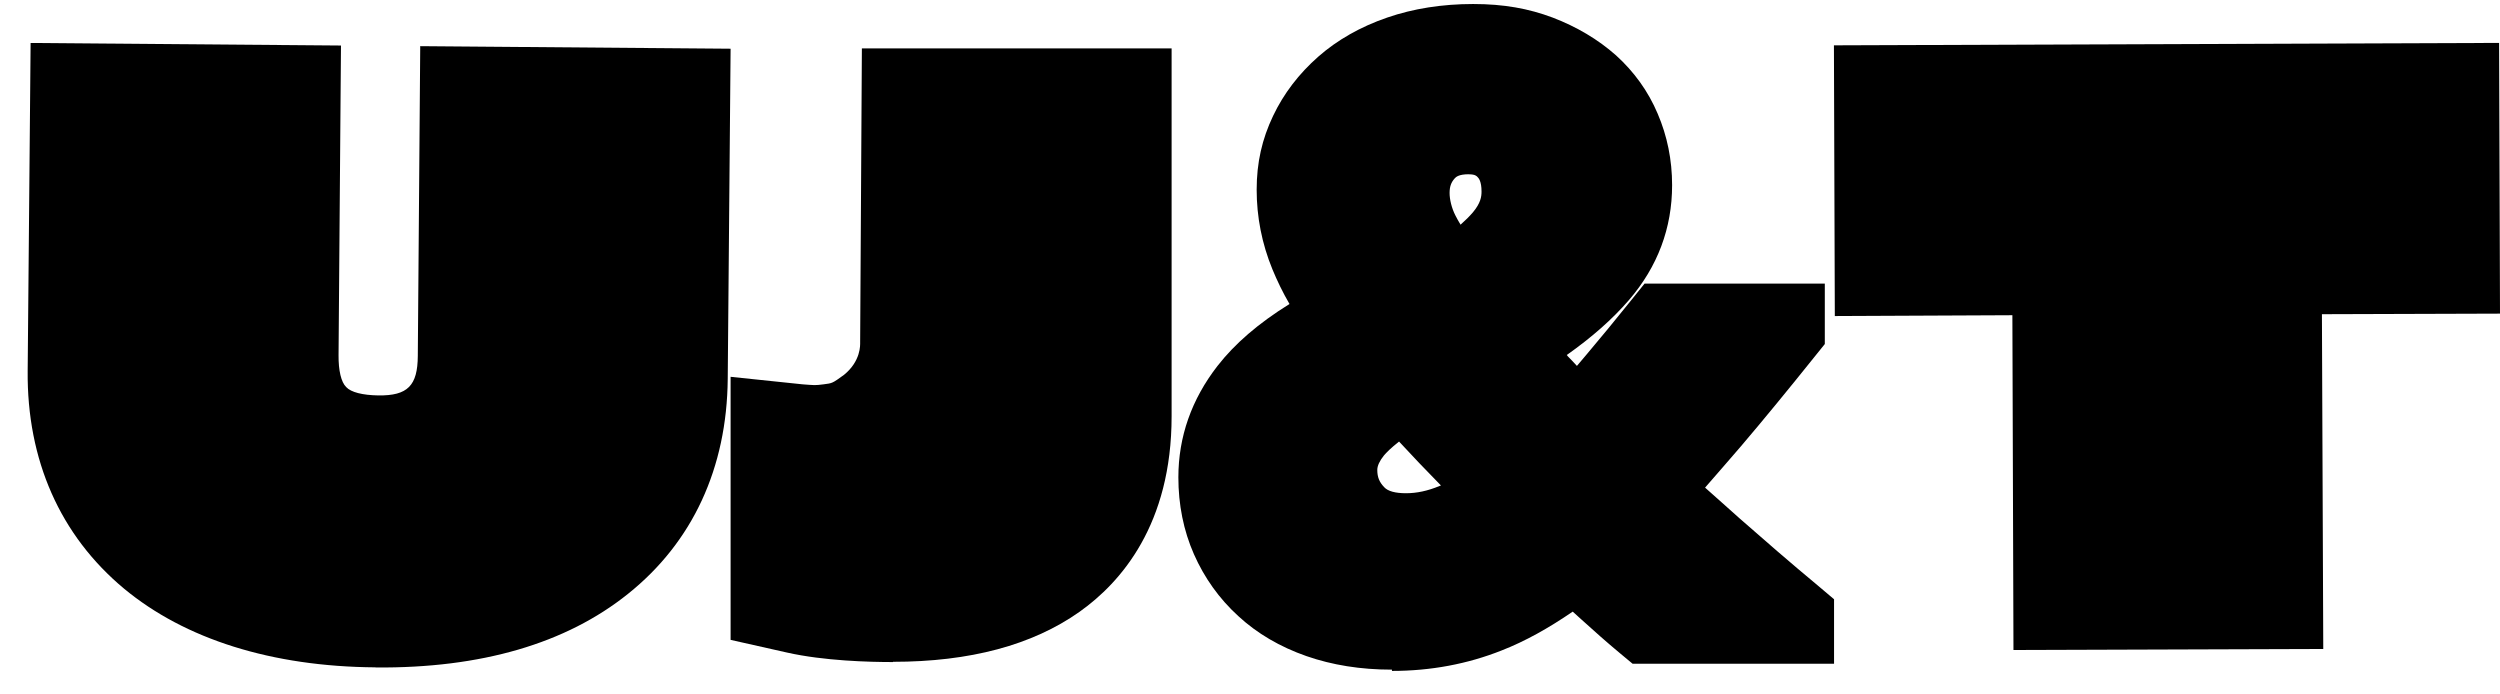
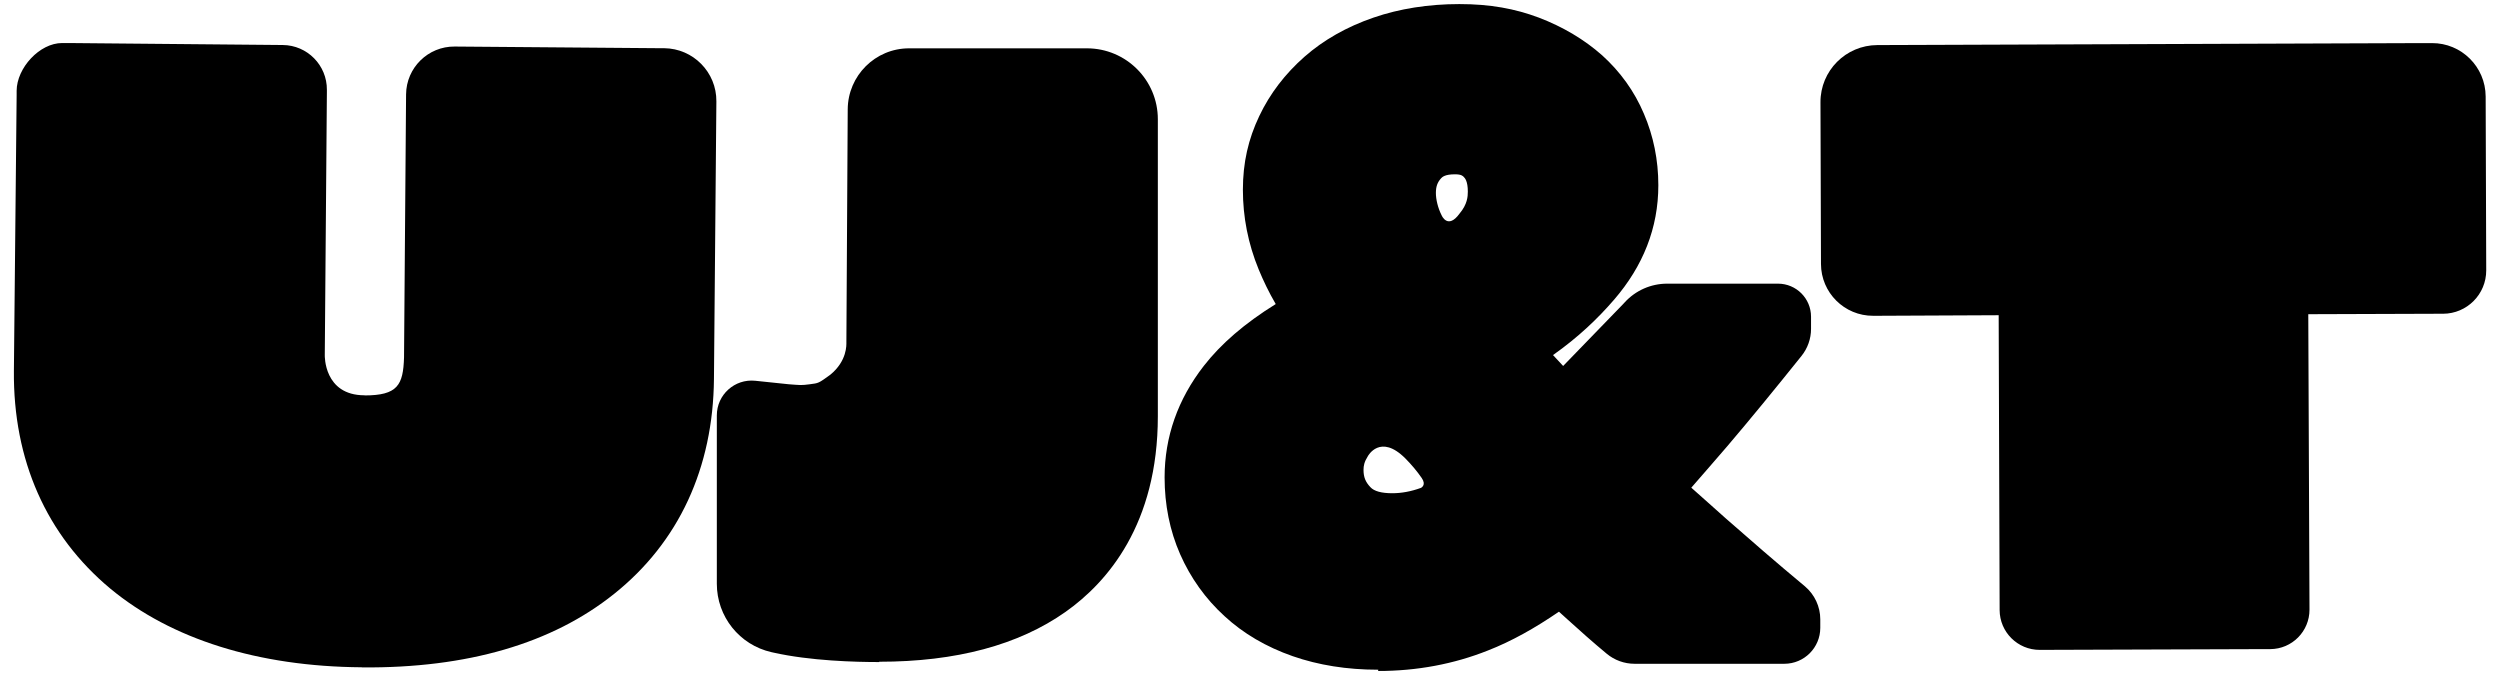
<svg xmlns="http://www.w3.org/2000/svg" id="Layer_1" version="1.1" viewBox="0 0 392.11 108.81">
-   <path d="M58.88,104.67c-16.26-.12-29.87-4.42-39.43-12.35-10.02-8.35-15.24-20.16-15.11-34.15l.46-51.43,48.68.4-.38,48.59c-.02,2.35.4,4.21,1.2,4.98.75.82,2.58,1.27,5.03,1.31,4.61.06,6.17-1.53,6.2-6.19l.38-48.59,48.68.4-.45,51.77c-.12,13.99-5.51,25.64-15.65,33.74-9.75,7.81-23.06,11.67-39.55,11.54h-.04s-.01-.02-.01-.02Z" />
-   <path d="M140.05,103.84c-3.7,0-10.79-.18-16.61-1.49l-8.85-1.99v-41.26l11.29,1.18c1.9.14,1.9.18,3.29,0s1.35-.14,3.21-1.49c2.67-2.17,2.53-4.74,2.53-5.06l.27-46.14h48.58v57.7c0,16.93-7.9,26.05-14.49,30.7-7.36,5.19-17.15,7.81-29.21,7.81v.04h0Z" />
-   <polygon points="315.8 101.95 315.63 49.44 287.78 49.57 287.64 7.11 391.97 6.73 392.11 49.19 364.18 49.28 364.39 101.79 315.8 101.95" />
-   <g>
-     <path d="M218.28,105.03c-4.87,0-9.34-.72-13.36-2.12-4.16-1.45-7.77-3.57-10.7-6.28-2.98-2.71-5.33-6.01-6.96-9.71s-2.44-7.77-2.44-12.05c0-6.36,2.07-12.24,6.14-17.48,2.71-3.48,6.41-6.68,11.29-9.71-1.08-1.85-1.94-3.66-2.67-5.42-1.67-4.06-2.48-8.26-2.48-12.51s.85-7.95,2.57-11.56c1.67-3.52,4.06-6.63,7.09-9.3,2.98-2.62,6.63-4.7,10.83-6.14,4.06-1.4,8.62-2.12,13.46-2.12s8.72.72,12.46,2.12c3.79,1.45,7.13,3.43,9.94,5.92,2.84,2.57,5.06,5.64,6.55,9.17,1.49,3.48,2.26,7.23,2.26,11.2,0,6.73-2.26,12.78-6.77,18.02-2.57,2.98-5.78,5.82-9.75,8.62.04.04.09.09.14.18.5.5.95.99,1.45,1.53.5-.58.99-1.18,1.49-1.76,2.17-2.57,4.56-5.46,7.09-8.62l2.03-2.53h28.27v9.48l-1.49,1.85c-4.16,5.19-8.08,9.98-11.65,14.17-1.94,2.26-3.84,4.43-5.64,6.5,1.76,1.58,3.57,3.16,5.42,4.83,3.7,3.25,7.85,6.86,12.41,10.65l2.4,2.03v10.11h-31.6l-1.9-1.58c-2.17-1.8-4.2-3.61-6.14-5.37-.45-.41-.91-.81-1.35-1.22-3.75,2.57-7.45,4.65-11.15,6.09-5.33,2.12-11.1,3.21-17.2,3.21v-.23h0ZM219.46,69.23c-1.31,1.04-2.03,1.76-2.4,2.21-.68.85-1.04,1.62-1.04,2.26,0,1.13.31,1.9,1.08,2.71.58.64,1.76.95,3.43.95s3.38-.36,5.24-1.13c.09,0,.18-.09.23-.09-2.3-2.35-4.51-4.65-6.59-6.91h.04,0ZM230.38,27.33c-1.62,0-2.03.45-2.21.64-.58.64-.81,1.31-.81,2.3s.31,2.35.91,3.52c.23.45.5.95.81,1.45.77-.68,1.4-1.31,1.94-1.94,1.22-1.45,1.35-2.48,1.35-3.25,0-1.62-.45-2.12-.64-2.3-.14-.14-.36-.41-1.35-.41h0Z" />
-     <path d="M250.29,42.54c-3.43,3.97-8.45,7.85-15.08,11.56,1.76,2.03,3.66,4.11,5.69,6.23s4.24,4.38,6.63,6.73c2.03-2.17,4.16-4.56,6.36-7.18s4.6-5.55,7.18-8.76h18.29v.36c-4.11,5.15-7.95,9.84-11.51,14s-6.91,7.95-10.02,11.33c3.21,2.98,6.73,6.14,10.48,9.44s7.95,6.91,12.51,10.79v.23h-22.39c-2.07-1.76-4.06-3.52-5.92-5.19s-3.7-3.34-5.55-4.97c-4.74,3.88-9.44,6.73-14,8.53s-9.48,2.71-14.72,2.71-7.81-.58-11.15-1.76c-3.29-1.18-6.09-2.8-8.39-4.92s-4.06-4.56-5.33-7.45-1.9-6.01-1.9-9.39c0-4.83,1.58-9.3,4.74-13.36s8.35-7.9,15.62-11.42c-2.75-3.61-4.79-7.09-6.09-10.34s-1.99-6.59-1.99-9.98.64-5.96,1.94-8.67,3.11-5.1,5.46-7.13,5.19-3.66,8.58-4.83,7.13-1.76,11.24-1.76,7.09.58,10.11,1.72,5.6,2.67,7.77,4.6,3.79,4.2,4.92,6.82,1.72,5.46,1.72,8.53c0,5.1-1.72,9.61-5.15,13.63l-.04-.09h0ZM228.39,82.45c2.62-1.08,5.42-2.8,8.39-5.15-6.23-6.05-11.6-11.7-16.21-16.93-4.2,2.48-7.13,4.79-8.76,6.91s-2.48,4.24-2.48,6.41.95,5.28,2.89,7.31,4.74,3.07,8.35,3.07,5.19-.54,7.81-1.62h0ZM222.21,36.86c1.08,2.12,2.8,4.74,5.15,7.81,3.88-2.35,6.82-4.7,8.76-7s2.98-4.87,2.98-7.63-.77-5.1-2.35-6.82-3.7-2.62-6.36-2.62-5.46.95-7.18,2.84-2.62,4.16-2.62,6.82.54,4.47,1.62,6.59h0Z" />
-   </g>
+   <path d="M57.17,62.02c5.19,0,6.07-1.61,6.2-5.96l.32-41.19v-.06c.03-4.18,3.45-7.55,7.63-7.51h0s32.03.26,32.03.26h.81c4.57.04,8.24,3.78,8.2,8.34h0s-.38,43.5-.38,43.5c-.12,13.99-5.51,25.64-15.65,33.74-9.75,7.81-23.06,11.67-39.55,11.54h-.04v-.02s-.02,0-.02,0c-16.26-.12-29.87-4.42-39.43-12.35-10.02-8.35-15.24-20.16-15.11-34.15l.43-43.25v-.68c.02-3.56,3.59-7.49,7.15-7.48h1s33.59.31,33.59.31h0c3.85.03,6.95,3.18,6.92,7.03v.36s-.33,41.26-.33,41.26c0,0-.18,6.29,6.23,6.29Z" />
+   <path d="M137.89,103.84c-3.7,0-10.79-.18-16.61-1.49l-.27-.06c-5.02-1.13-8.58-5.58-8.58-10.73h0v-26.41c0-3.24,2.8-5.76,6.02-5.43h0s5.27.55,5.27.55c1.9.14,1.9.18,3.29,0,1.39-.18,1.35-.14,3.21-1.49,2.67-2.17,2.53-4.74,2.53-5.06l.21-36.57h0c.03-5.29,4.33-9.57,9.62-9.57h.03s26.41,0,26.41,0h1.46c6.14,0,11.12,4.98,11.12,11.12h0v46.58c0,16.93-7.9,26.05-14.49,30.7-7.36,5.19-17.15,7.81-29.21,7.81v.04h0Z" />
+   <path d="M319.92,101.93c-3.46.01-6.28-2.79-6.29-6.25v-.18s-.15-46.06-.15-46.06l-19.16.09h-.52c-4.51.02-8.18-3.62-8.19-8.13h0s-.08-25.36-.08-25.36c-.02-4.94,3.97-8.95,8.91-8.97h0s85.57-.31,85.57-.31h1.42c4.64-.02,8.41,3.73,8.43,8.37h0s.09,27.27.09,27.27h0c.01,3.75-3.02,6.8-6.77,6.81h-.73s-20.41.07-20.41.07l.19,46.33h0c.01,3.41-2.74,6.19-6.16,6.2h-1.11s-35.03.12-35.03.12h0Z" />
+   <path d="M254.56,47.71l.25-.27c1.71-1.88,4.13-2.95,6.67-2.95h17.39c2.86,0,5.18,2.32,5.18,5.18h0v1.92c0,1.54-.53,3.03-1.49,4.23h0c-4.16,5.19-8.08,9.98-11.65,14.17-1.94,2.26-3.84,4.43-5.64,6.5,1.76,1.58,3.57,3.16,5.42,4.83,3.7,3.25,7.85,6.86,12.41,10.65h0c1.52,1.29,2.4,3.18,2.4,5.17v1.33s0,0,0,0c0,3.11-2.52,5.64-5.64,5.64h-2.32s-21.17,0-21.17,0c-1.6,0-3.14-.56-4.37-1.58h0c-2.17-1.8-4.2-3.61-6.14-5.37-.45-.41-.91-.81-1.35-1.22-3.75,2.57-7.45,4.65-11.15,6.09-5.33,2.12-11.1,3.21-17.2,3.21v-.23h0l-.04.03c-4.87,0-9.34-.72-13.36-2.12-4.16-1.45-7.77-3.57-10.7-6.28-2.98-2.71-5.33-6.01-6.96-9.71s-2.44-7.77-2.44-12.05c0-6.36,2.07-12.24,6.14-17.48,2.71-3.48,6.41-6.68,11.29-9.71-1.08-1.85-1.94-3.66-2.67-5.42-1.67-4.06-2.48-8.26-2.48-12.51s.85-7.95,2.57-11.56c1.67-3.52,4.06-6.63,7.09-9.3,2.98-2.62,6.63-4.7,10.83-6.14,4.06-1.4,8.62-2.12,13.46-2.12s8.72.72,12.46,2.12c3.79,1.45,7.13,3.43,9.94,5.92,2.84,2.57,5.06,5.64,6.55,9.17,1.49,3.48,2.26,7.23,2.26,11.2,0,6.73-2.41,12.69-6.92,17.93-2.57,2.98-5.63,5.91-9.6,8.71l1.59,1.71,9.38-9.68ZM223.03,75.03c-.78-1.14-1.69-2.2-2.6-3.12-3.96-3.97-5.89-.36-5.89-.36-.57.9-.68,1.51-.68,2.15,0,1.13.31,1.9,1.08,2.71.58.64,1.76.95,3.43.95,1.45,0,2.93-.27,4.5-.84,0,0,.88-.42.15-1.48ZM228.93,33.49c1.22-1.45,1.29-2.67,1.29-3.44,0-1.62-.45-2.12-.64-2.3-.14-.14-.36-.41-1.35-.41h0c-1.62-.01-2.03.44-2.21.63-.58.64-.81,1.31-.81,2.3s.31,2.35.91,3.52c0,0,.96,2.26,2.81-.3Z" />
</svg>
